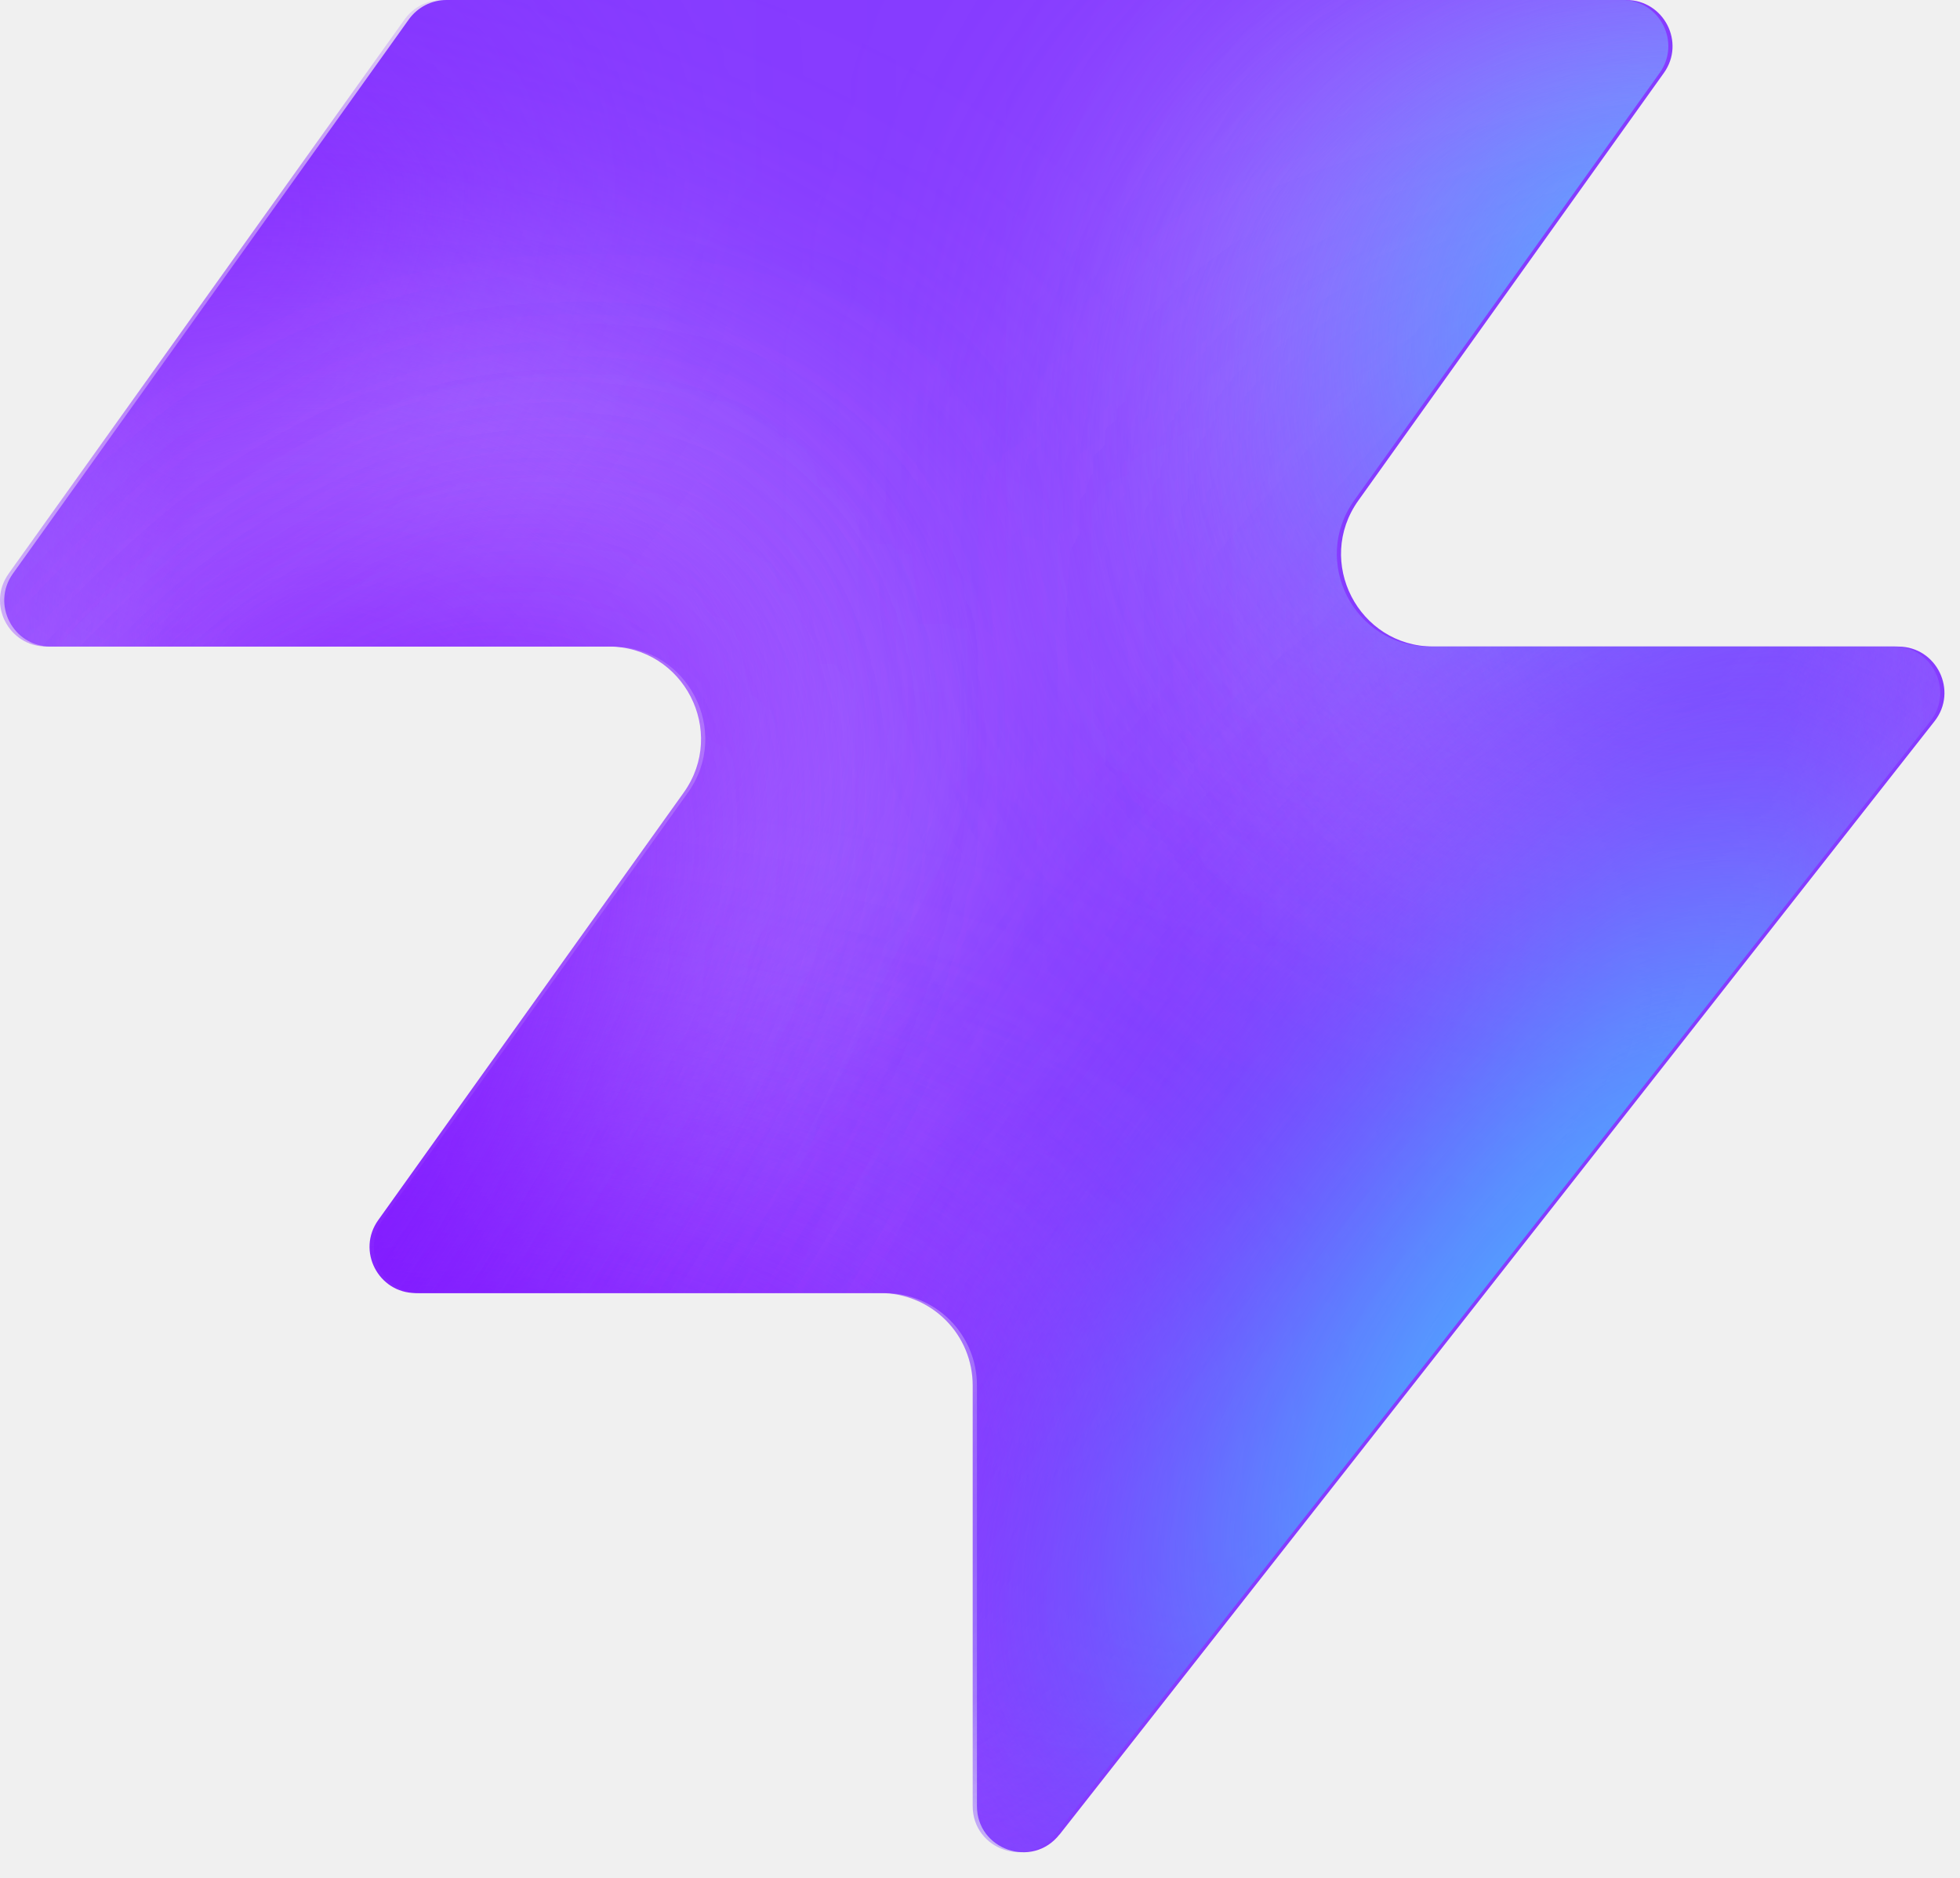
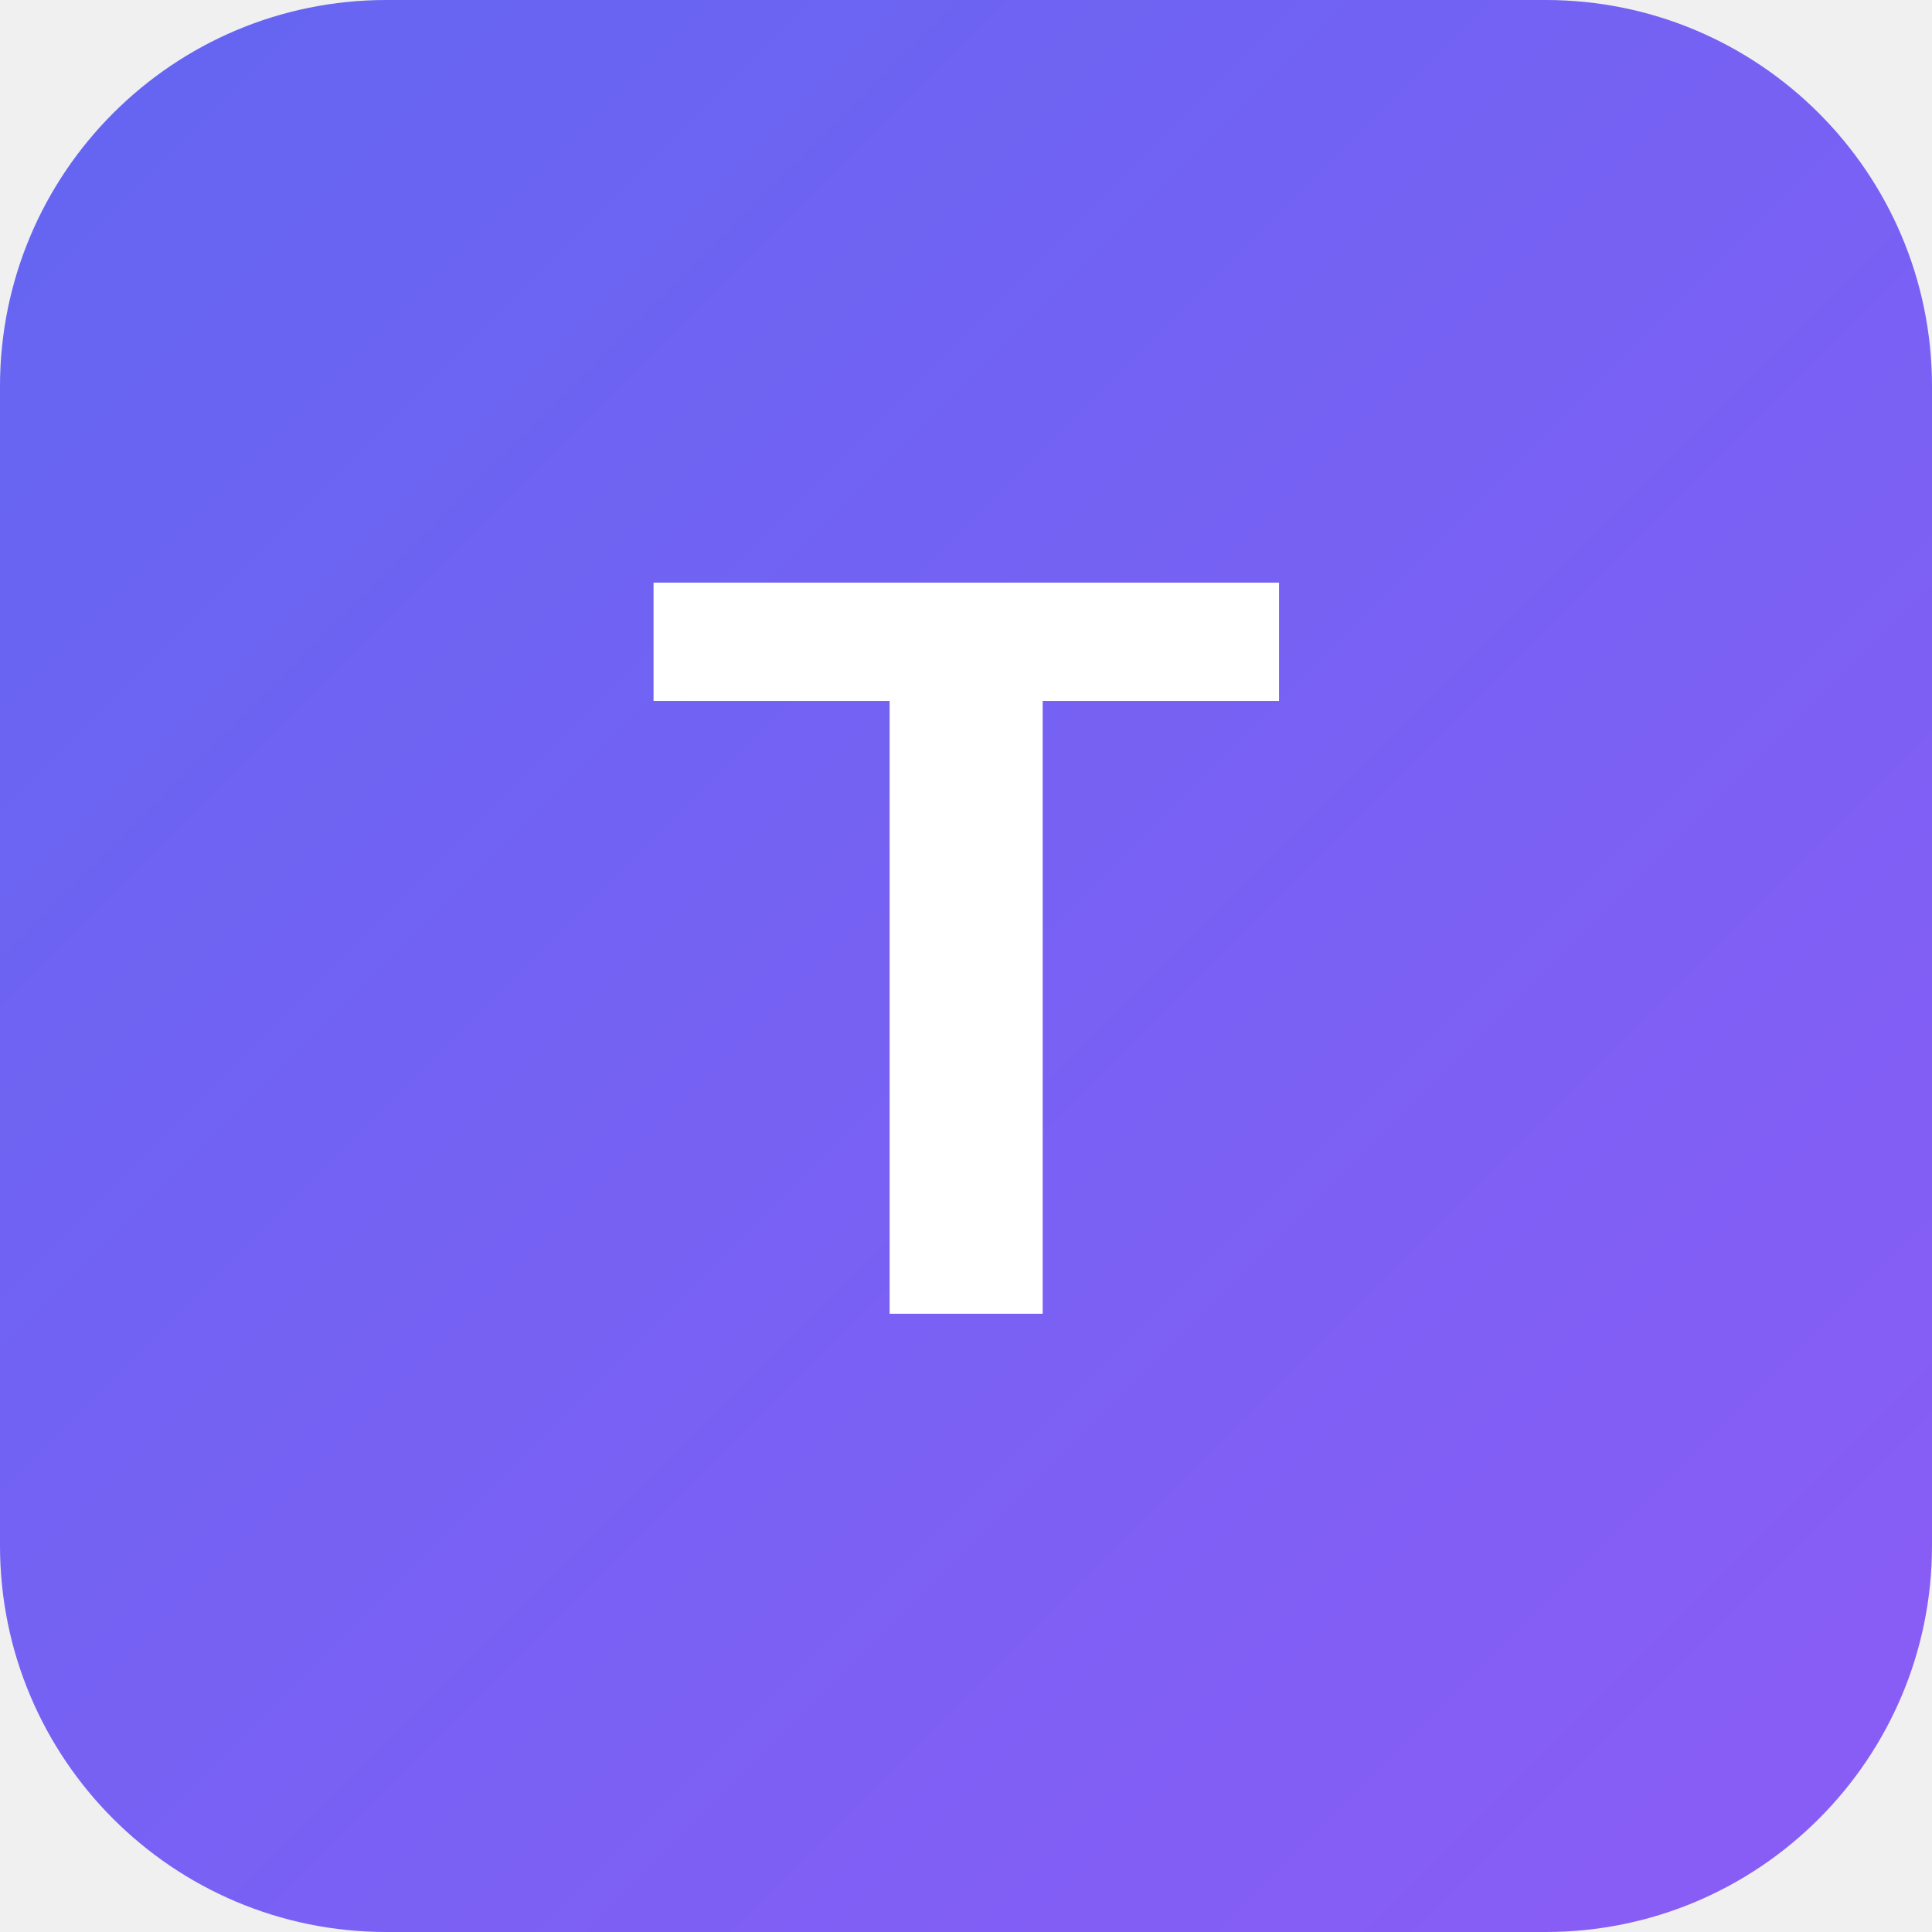
- <svg xmlns="http://www.w3.org/2000/svg" width="48" height="46" fill="none" viewBox="0 0 48 46">
-   <path fill="#863bff" d="M25.946 44.938c-.664.845-2.021.375-2.021-.698V33.937a2.26 2.26 0 0 0-2.262-2.262H10.287c-.92 0-1.456-1.04-.92-1.788l7.48-10.471c1.07-1.497 0-3.578-1.842-3.578H1.237c-.92 0-1.456-1.04-.92-1.788L10.013.474c.214-.297.556-.474.92-.474h28.894c.92 0 1.456 1.04.92 1.788l-7.48 10.471c-1.07 1.498 0 3.579 1.842 3.579h11.377c.943 0 1.473 1.088.89 1.83L25.947 44.94z" style="fill:#863bff;fill:color(display-p3 .525 .23 1);fill-opacity:1" />
-   <mask id="a" width="48" height="46" x="0" y="0" maskUnits="userSpaceOnUse" style="mask-type:alpha">
-     <path fill="#000" d="M25.842 44.938c-.664.844-2.021.375-2.021-.698V33.937a2.26 2.26 0 0 0-2.262-2.262H10.183c-.92 0-1.456-1.04-.92-1.788l7.48-10.471c1.07-1.498 0-3.579-1.842-3.579H1.133c-.92 0-1.456-1.04-.92-1.787L9.91.473c.214-.297.556-.474.92-.474h28.894c.92 0 1.456 1.04.92 1.788l-7.48 10.471c-1.07 1.498 0 3.578 1.842 3.578h11.377c.943 0 1.473 1.088.89 1.832L25.843 44.94z" style="fill:#000;fill-opacity:1" />
-   </mask>
-   <g mask="url(#a)">
-     <g filter="url(#b)">
-       <ellipse cx="5.508" cy="14.704" fill="#ede6ff" rx="5.508" ry="14.704" style="fill:#ede6ff;fill:color(display-p3 .927 .903 1);fill-opacity:1" transform="matrix(.00324 1 1 -.00324 -4.47 31.516)" />
-     </g>
-     <g filter="url(#c)">
-       <ellipse cx="10.399" cy="29.851" fill="#ede6ff" rx="10.399" ry="29.851" style="fill:#ede6ff;fill:color(display-p3 .927 .903 1);fill-opacity:1" transform="matrix(.00324 1 1 -.00324 -39.328 7.883)" />
-     </g>
-     <g filter="url(#d)">
-       <ellipse cx="5.508" cy="30.487" fill="#7e14ff" rx="5.508" ry="30.487" style="fill:#7e14ff;fill:color(display-p3 .492 .077 1);fill-opacity:1" transform="rotate(89.814 -25.913 -14.639)scale(1 -1)" />
-     </g>
-     <g filter="url(#e)">
-       <ellipse cx="5.508" cy="30.599" fill="#7e14ff" rx="5.508" ry="30.599" style="fill:#7e14ff;fill:color(display-p3 .492 .077 1);fill-opacity:1" transform="rotate(89.814 -32.644 -3.334)scale(1 -1)" />
-     </g>
-     <g filter="url(#f)">
-       <ellipse cx="5.508" cy="30.599" fill="#7e14ff" rx="5.508" ry="30.599" style="fill:#7e14ff;fill:color(display-p3 .492 .077 1);fill-opacity:1" transform="matrix(.00324 1 1 -.00324 -34.34 30.47)" />
-     </g>
-     <g filter="url(#g)">
-       <ellipse cx="14.072" cy="22.078" fill="#ede6ff" rx="14.072" ry="22.078" style="fill:#ede6ff;fill:color(display-p3 .927 .903 1);fill-opacity:1" transform="rotate(93.35 24.506 48.493)scale(-1 1)" />
-     </g>
-     <g filter="url(#h)">
-       <ellipse cx="3.47" cy="21.501" fill="#7e14ff" rx="3.47" ry="21.501" style="fill:#7e14ff;fill:color(display-p3 .492 .077 1);fill-opacity:1" transform="rotate(89.009 28.708 47.59)scale(-1 1)" />
-     </g>
-     <g filter="url(#i)">
-       <ellipse cx="3.47" cy="21.501" fill="#7e14ff" rx="3.47" ry="21.501" style="fill:#7e14ff;fill:color(display-p3 .492 .077 1);fill-opacity:1" transform="rotate(89.009 28.708 47.59)scale(-1 1)" />
-     </g>
-     <g filter="url(#j)">
-       <ellipse cx=".387" cy="8.972" fill="#7e14ff" rx="4.407" ry="29.108" style="fill:#7e14ff;fill:color(display-p3 .492 .077 1);fill-opacity:1" transform="rotate(39.51 .387 8.972)" />
-     </g>
-     <g filter="url(#k)">
-       <ellipse cx="47.523" cy="-6.092" fill="#7e14ff" rx="4.407" ry="29.108" style="fill:#7e14ff;fill:color(display-p3 .492 .077 1);fill-opacity:1" transform="rotate(37.892 47.523 -6.092)" />
-     </g>
-     <g filter="url(#l)">
-       <ellipse cx="41.412" cy="6.333" fill="#47bfff" rx="5.971" ry="9.665" style="fill:#47bfff;fill:color(display-p3 .28 .748 1);fill-opacity:1" transform="rotate(37.892 41.412 6.333)" />
-     </g>
-     <g filter="url(#m)">
-       <ellipse cx="-1.879" cy="38.332" fill="#7e14ff" rx="4.407" ry="29.108" style="fill:#7e14ff;fill:color(display-p3 .492 .077 1);fill-opacity:1" transform="rotate(37.892 -1.88 38.332)" />
-     </g>
-     <g filter="url(#n)">
-       <ellipse cx="-1.879" cy="38.332" fill="#7e14ff" rx="4.407" ry="29.108" style="fill:#7e14ff;fill:color(display-p3 .492 .077 1);fill-opacity:1" transform="rotate(37.892 -1.88 38.332)" />
-     </g>
-     <g filter="url(#o)">
-       <ellipse cx="35.651" cy="29.907" fill="#7e14ff" rx="4.407" ry="29.108" style="fill:#7e14ff;fill:color(display-p3 .492 .077 1);fill-opacity:1" transform="rotate(37.892 35.651 29.907)" />
-     </g>
-     <g filter="url(#p)">
-       <ellipse cx="38.418" cy="32.4" fill="#47bfff" rx="5.971" ry="15.297" style="fill:#47bfff;fill:color(display-p3 .28 .748 1);fill-opacity:1" transform="rotate(37.892 38.418 32.4)" />
-     </g>
-   </g>
+ <svg xmlns="http://www.w3.org/2000/svg" viewBox="0 0 100 100">
  <defs>
-     <filter id="b" width="60.045" height="41.654" x="-19.77" y="16.149" color-interpolation-filters="sRGB" filterUnits="userSpaceOnUse">
-       <feFlood flood-opacity="0" result="BackgroundImageFix" />
-       <feBlend in="SourceGraphic" in2="BackgroundImageFix" result="shape" />
-       <feGaussianBlur result="effect1_foregroundBlur_2002_17158" stdDeviation="7.659" />
-     </filter>
-     <filter id="c" width="90.34" height="51.437" x="-54.613" y="-7.533" color-interpolation-filters="sRGB" filterUnits="userSpaceOnUse">
-       <feFlood flood-opacity="0" result="BackgroundImageFix" />
-       <feBlend in="SourceGraphic" in2="BackgroundImageFix" result="shape" />
-       <feGaussianBlur result="effect1_foregroundBlur_2002_17158" stdDeviation="7.659" />
-     </filter>
-     <filter id="d" width="79.355" height="29.4" x="-49.64" y="2.03" color-interpolation-filters="sRGB" filterUnits="userSpaceOnUse">
-       <feFlood flood-opacity="0" result="BackgroundImageFix" />
-       <feBlend in="SourceGraphic" in2="BackgroundImageFix" result="shape" />
-       <feGaussianBlur result="effect1_foregroundBlur_2002_17158" stdDeviation="4.596" />
-     </filter>
-     <filter id="e" width="79.579" height="29.4" x="-45.045" y="20.029" color-interpolation-filters="sRGB" filterUnits="userSpaceOnUse">
-       <feFlood flood-opacity="0" result="BackgroundImageFix" />
-       <feBlend in="SourceGraphic" in2="BackgroundImageFix" result="shape" />
-       <feGaussianBlur result="effect1_foregroundBlur_2002_17158" stdDeviation="4.596" />
-     </filter>
-     <filter id="f" width="79.579" height="29.4" x="-43.513" y="21.178" color-interpolation-filters="sRGB" filterUnits="userSpaceOnUse">
-       <feFlood flood-opacity="0" result="BackgroundImageFix" />
-       <feBlend in="SourceGraphic" in2="BackgroundImageFix" result="shape" />
-       <feGaussianBlur result="effect1_foregroundBlur_2002_17158" stdDeviation="4.596" />
-     </filter>
-     <filter id="g" width="74.749" height="58.852" x="15.756" y="-17.901" color-interpolation-filters="sRGB" filterUnits="userSpaceOnUse">
-       <feFlood flood-opacity="0" result="BackgroundImageFix" />
-       <feBlend in="SourceGraphic" in2="BackgroundImageFix" result="shape" />
-       <feGaussianBlur result="effect1_foregroundBlur_2002_17158" stdDeviation="7.659" />
-     </filter>
-     <filter id="h" width="61.377" height="25.362" x="23.548" y="2.284" color-interpolation-filters="sRGB" filterUnits="userSpaceOnUse">
-       <feFlood flood-opacity="0" result="BackgroundImageFix" />
-       <feBlend in="SourceGraphic" in2="BackgroundImageFix" result="shape" />
-       <feGaussianBlur result="effect1_foregroundBlur_2002_17158" stdDeviation="4.596" />
-     </filter>
-     <filter id="i" width="61.377" height="25.362" x="23.548" y="2.284" color-interpolation-filters="sRGB" filterUnits="userSpaceOnUse">
-       <feFlood flood-opacity="0" result="BackgroundImageFix" />
-       <feBlend in="SourceGraphic" in2="BackgroundImageFix" result="shape" />
-       <feGaussianBlur result="effect1_foregroundBlur_2002_17158" stdDeviation="4.596" />
-     </filter>
-     <filter id="j" width="56.045" height="63.649" x="-27.636" y="-22.853" color-interpolation-filters="sRGB" filterUnits="userSpaceOnUse">
-       <feFlood flood-opacity="0" result="BackgroundImageFix" />
-       <feBlend in="SourceGraphic" in2="BackgroundImageFix" result="shape" />
-       <feGaussianBlur result="effect1_foregroundBlur_2002_17158" stdDeviation="4.596" />
-     </filter>
-     <filter id="k" width="54.814" height="64.646" x="20.116" y="-38.415" color-interpolation-filters="sRGB" filterUnits="userSpaceOnUse">
-       <feFlood flood-opacity="0" result="BackgroundImageFix" />
-       <feBlend in="SourceGraphic" in2="BackgroundImageFix" result="shape" />
-       <feGaussianBlur result="effect1_foregroundBlur_2002_17158" stdDeviation="4.596" />
-     </filter>
-     <filter id="l" width="33.541" height="35.313" x="24.641" y="-11.323" color-interpolation-filters="sRGB" filterUnits="userSpaceOnUse">
-       <feFlood flood-opacity="0" result="BackgroundImageFix" />
-       <feBlend in="SourceGraphic" in2="BackgroundImageFix" result="shape" />
-       <feGaussianBlur result="effect1_foregroundBlur_2002_17158" stdDeviation="4.596" />
-     </filter>
-     <filter id="m" width="54.814" height="64.646" x="-29.286" y="6.009" color-interpolation-filters="sRGB" filterUnits="userSpaceOnUse">
-       <feFlood flood-opacity="0" result="BackgroundImageFix" />
-       <feBlend in="SourceGraphic" in2="BackgroundImageFix" result="shape" />
-       <feGaussianBlur result="effect1_foregroundBlur_2002_17158" stdDeviation="4.596" />
-     </filter>
-     <filter id="n" width="54.814" height="64.646" x="-29.286" y="6.009" color-interpolation-filters="sRGB" filterUnits="userSpaceOnUse">
-       <feFlood flood-opacity="0" result="BackgroundImageFix" />
-       <feBlend in="SourceGraphic" in2="BackgroundImageFix" result="shape" />
-       <feGaussianBlur result="effect1_foregroundBlur_2002_17158" stdDeviation="4.596" />
-     </filter>
-     <filter id="o" width="54.814" height="64.646" x="8.244" y="-2.416" color-interpolation-filters="sRGB" filterUnits="userSpaceOnUse">
-       <feFlood flood-opacity="0" result="BackgroundImageFix" />
-       <feBlend in="SourceGraphic" in2="BackgroundImageFix" result="shape" />
-       <feGaussianBlur result="effect1_foregroundBlur_2002_17158" stdDeviation="4.596" />
-     </filter>
-     <filter id="p" width="39.409" height="43.623" x="18.713" y="10.588" color-interpolation-filters="sRGB" filterUnits="userSpaceOnUse">
-       <feFlood flood-opacity="0" result="BackgroundImageFix" />
-       <feBlend in="SourceGraphic" in2="BackgroundImageFix" result="shape" />
-       <feGaussianBlur result="effect1_foregroundBlur_2002_17158" stdDeviation="4.596" />
-     </filter>
+     <linearGradient id="bg" x1="0%" y1="0%" x2="100%" y2="100%">
+       <stop offset="0%" style="stop-color:#6366f1" />
+       <stop offset="100%" style="stop-color:#8b5cf6" />
+     </linearGradient>
  </defs>
+   <rect width="100" height="100" rx="20" fill="url(#bg)" />
+   <text x="50" y="68" font-size="55" text-anchor="middle" font-family="Arial, sans-serif" font-weight="bold" fill="white">T</text>
</svg>
